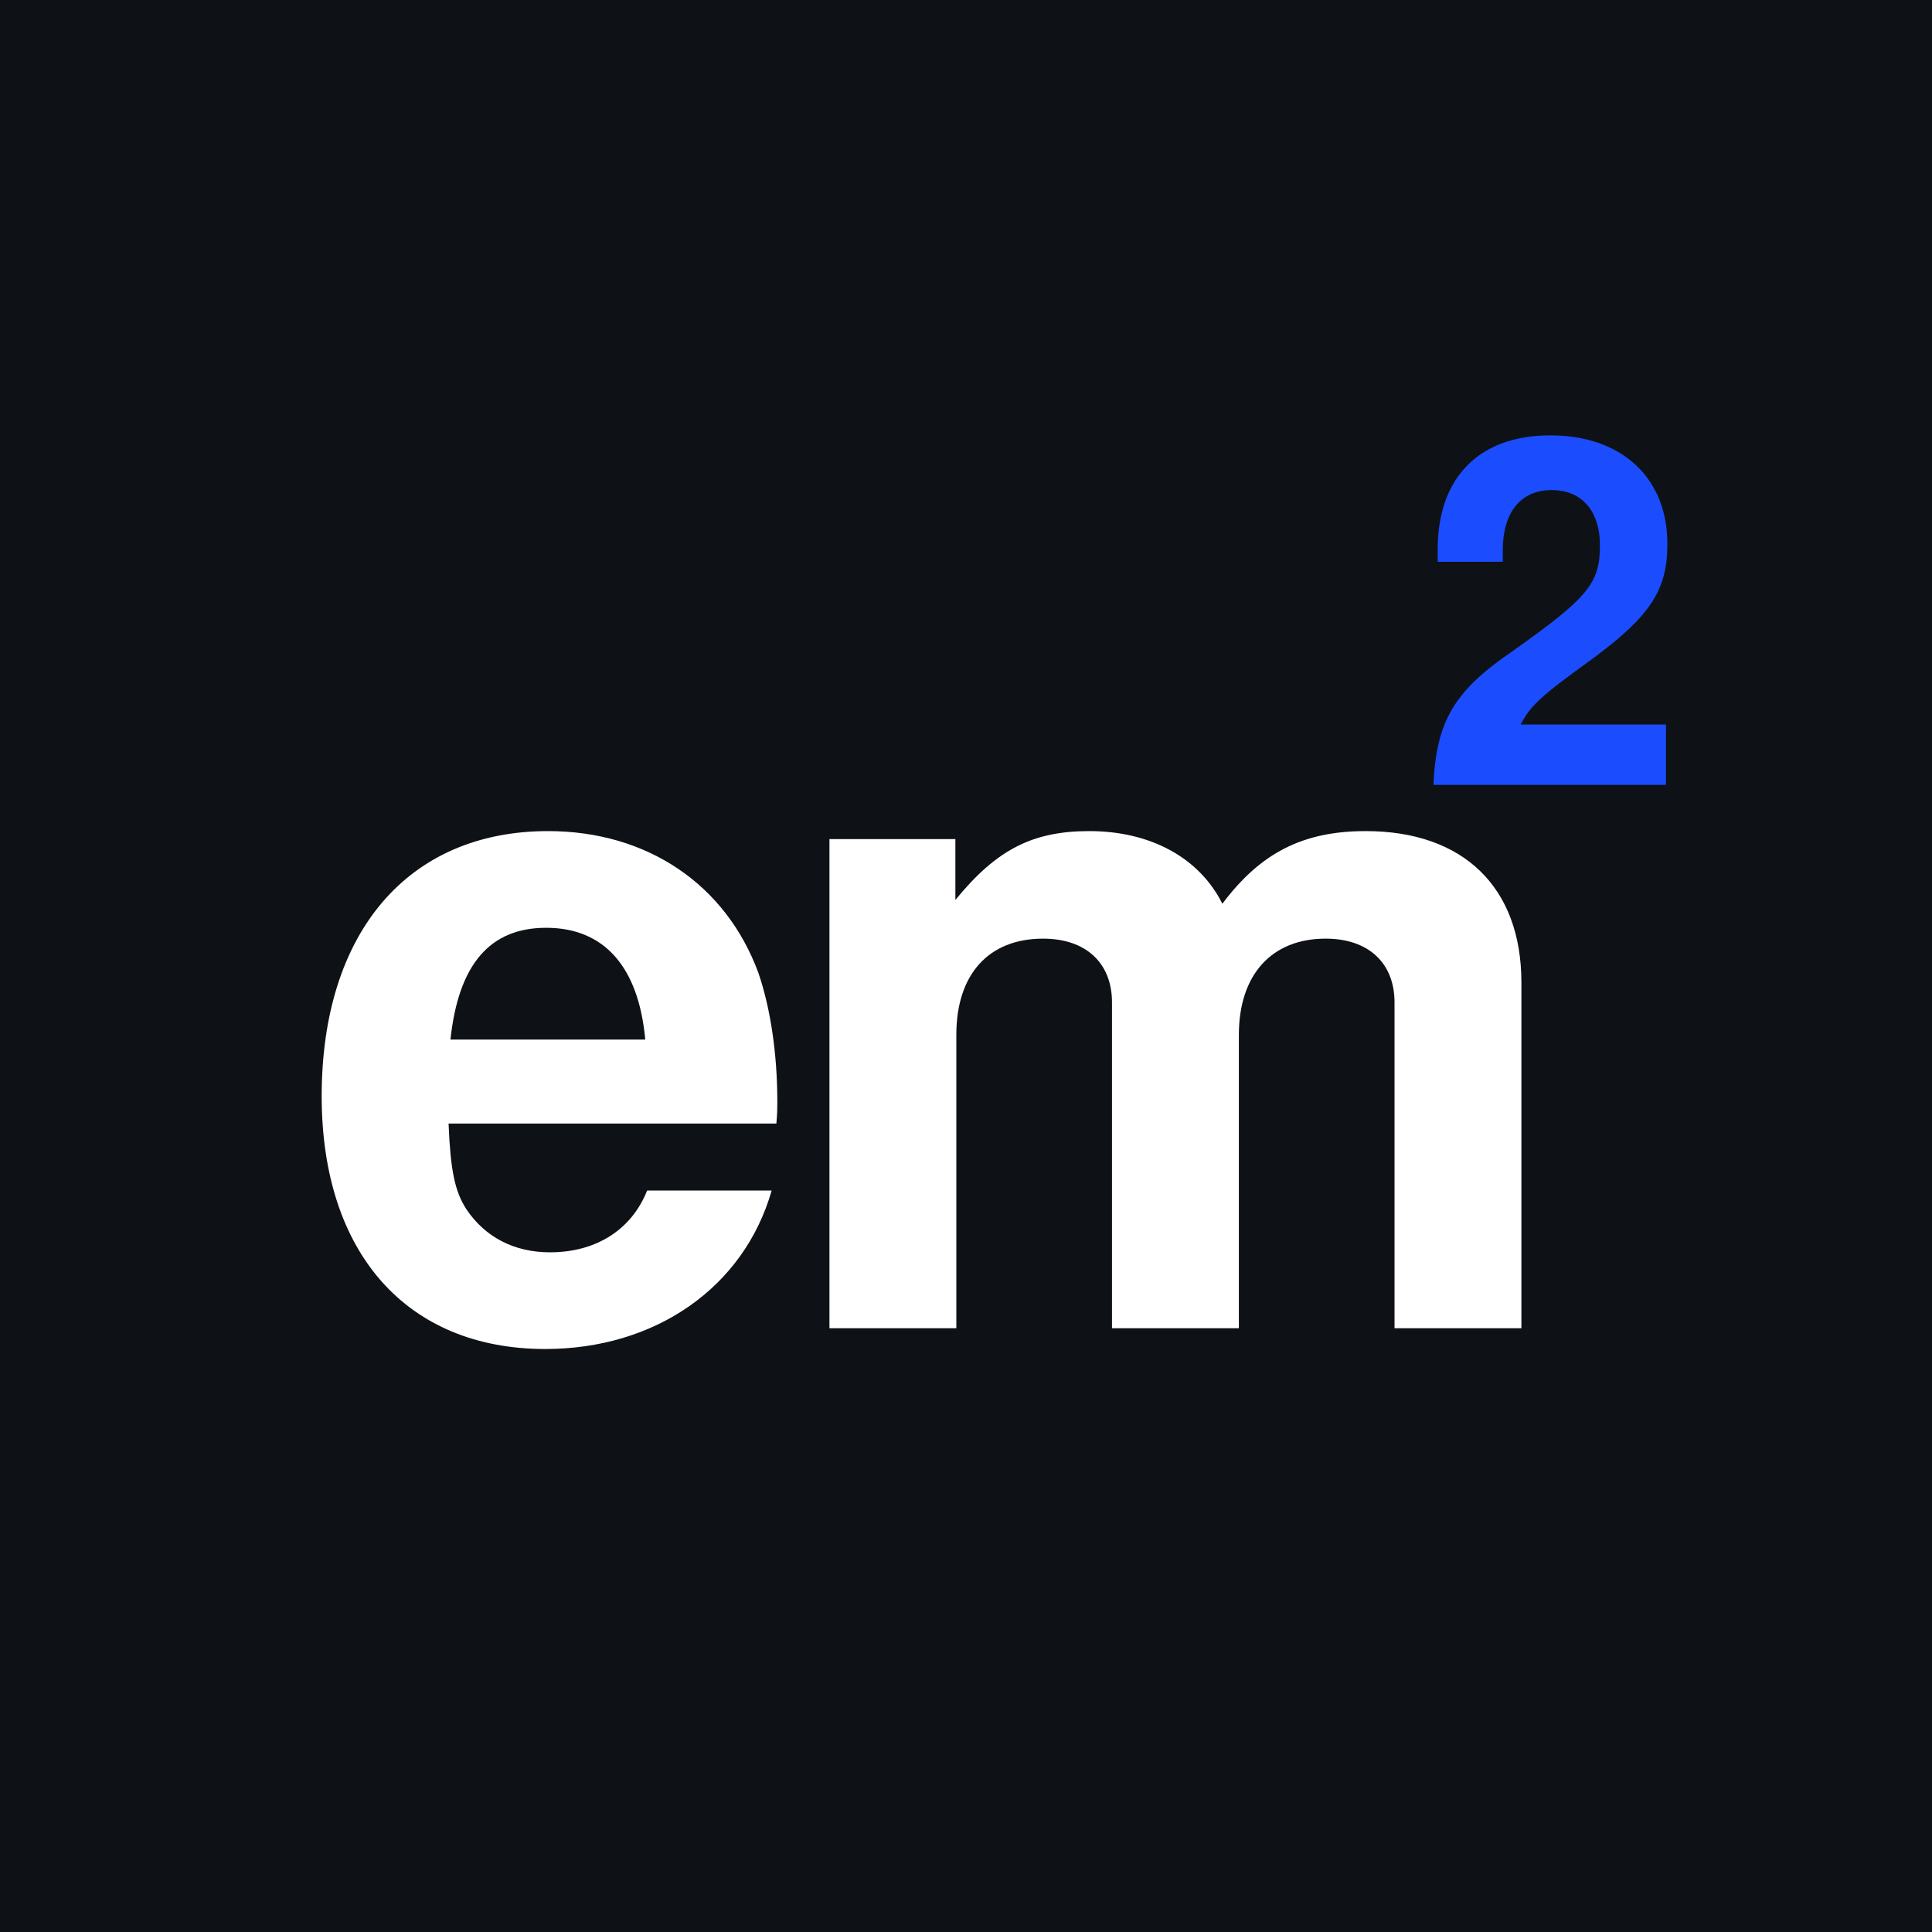
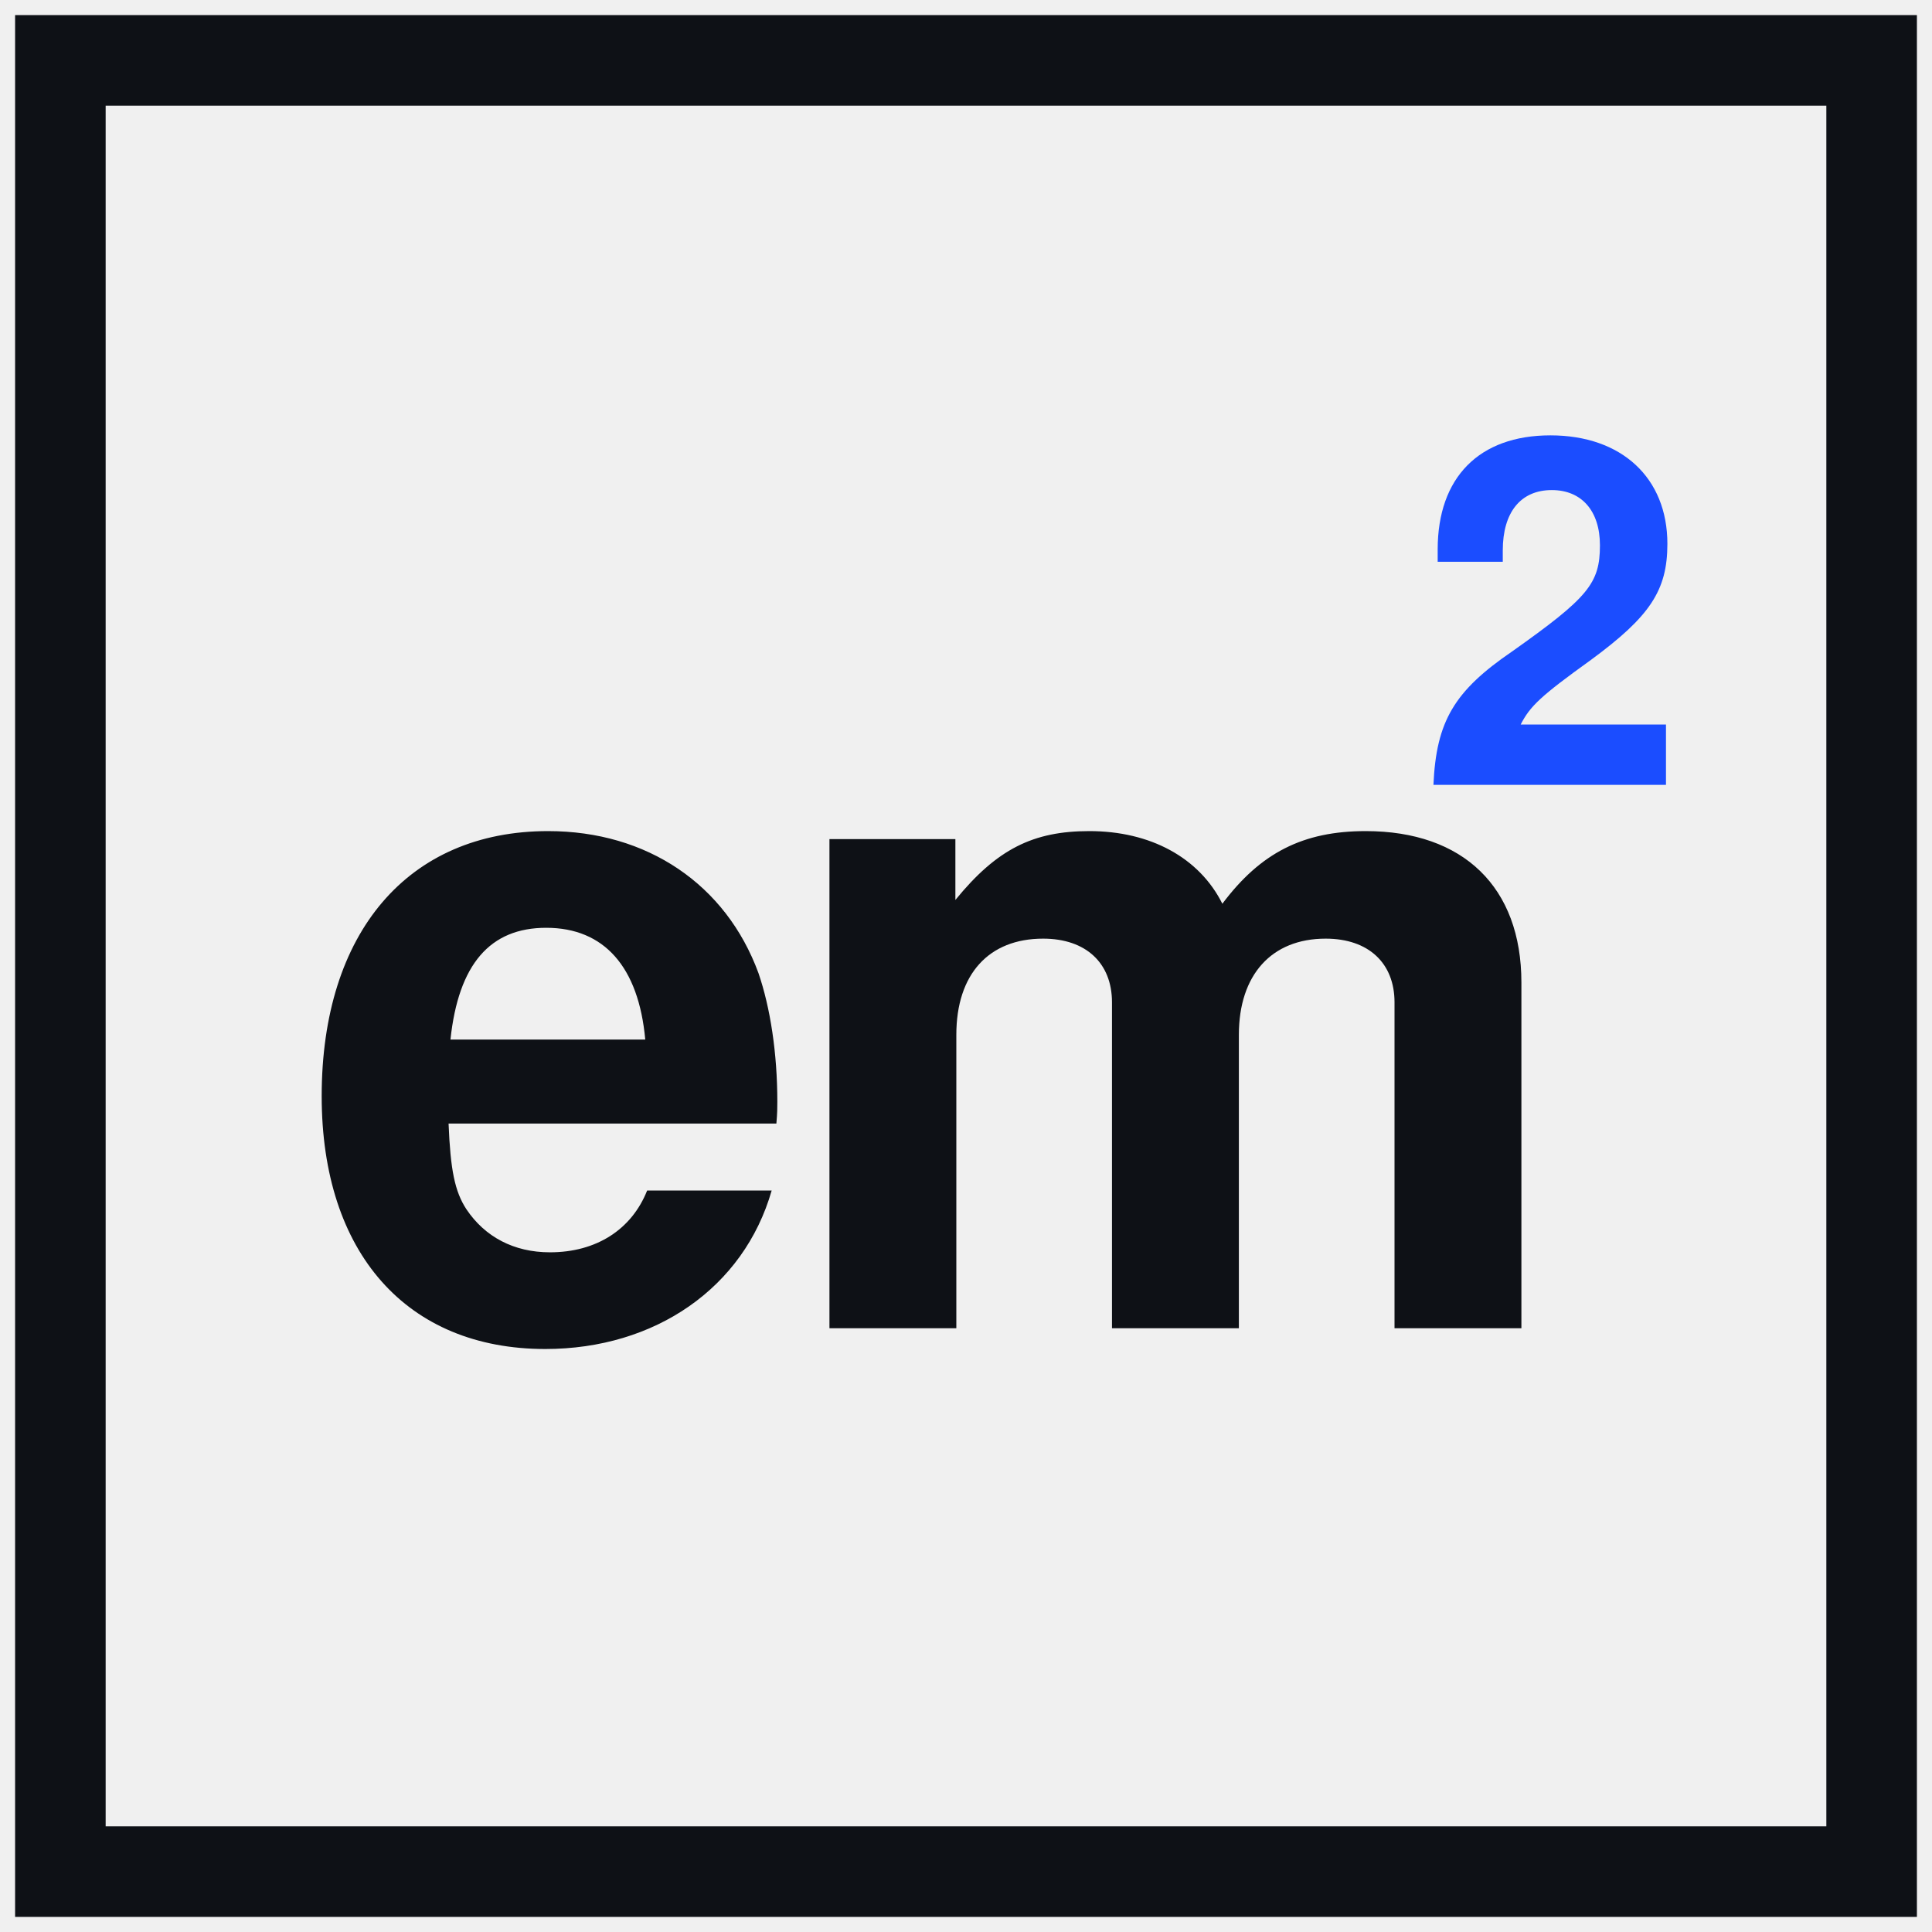
<svg xmlns="http://www.w3.org/2000/svg" viewBox="0 0 64 64" width="64" height="64">
-   <rect width="64" height="64" fill="#0E1116" />
-   <text x="10" y="44" font-family="Space Grotesk, Helvetica, Arial, sans-serif" font-size="30" font-weight="700" fill="#FFFFFF" letter-spacing="-1">em</text>
+   <rect x="2" y="2" width="60" height="60" rx="0" fill="none" stroke="#0E1116" stroke-width="3" />
+   <text x="10" y="44" font-family="Space Grotesk, Helvetica, Arial, sans-serif" font-size="30" font-weight="700" fill="#0E1116" letter-spacing="-1">em</text>
  <text x="47" y="26" font-family="Space Grotesk, Helvetica, Arial, sans-serif" font-size="16" font-weight="700" fill="#1B4DFF">2</text>
</svg>
